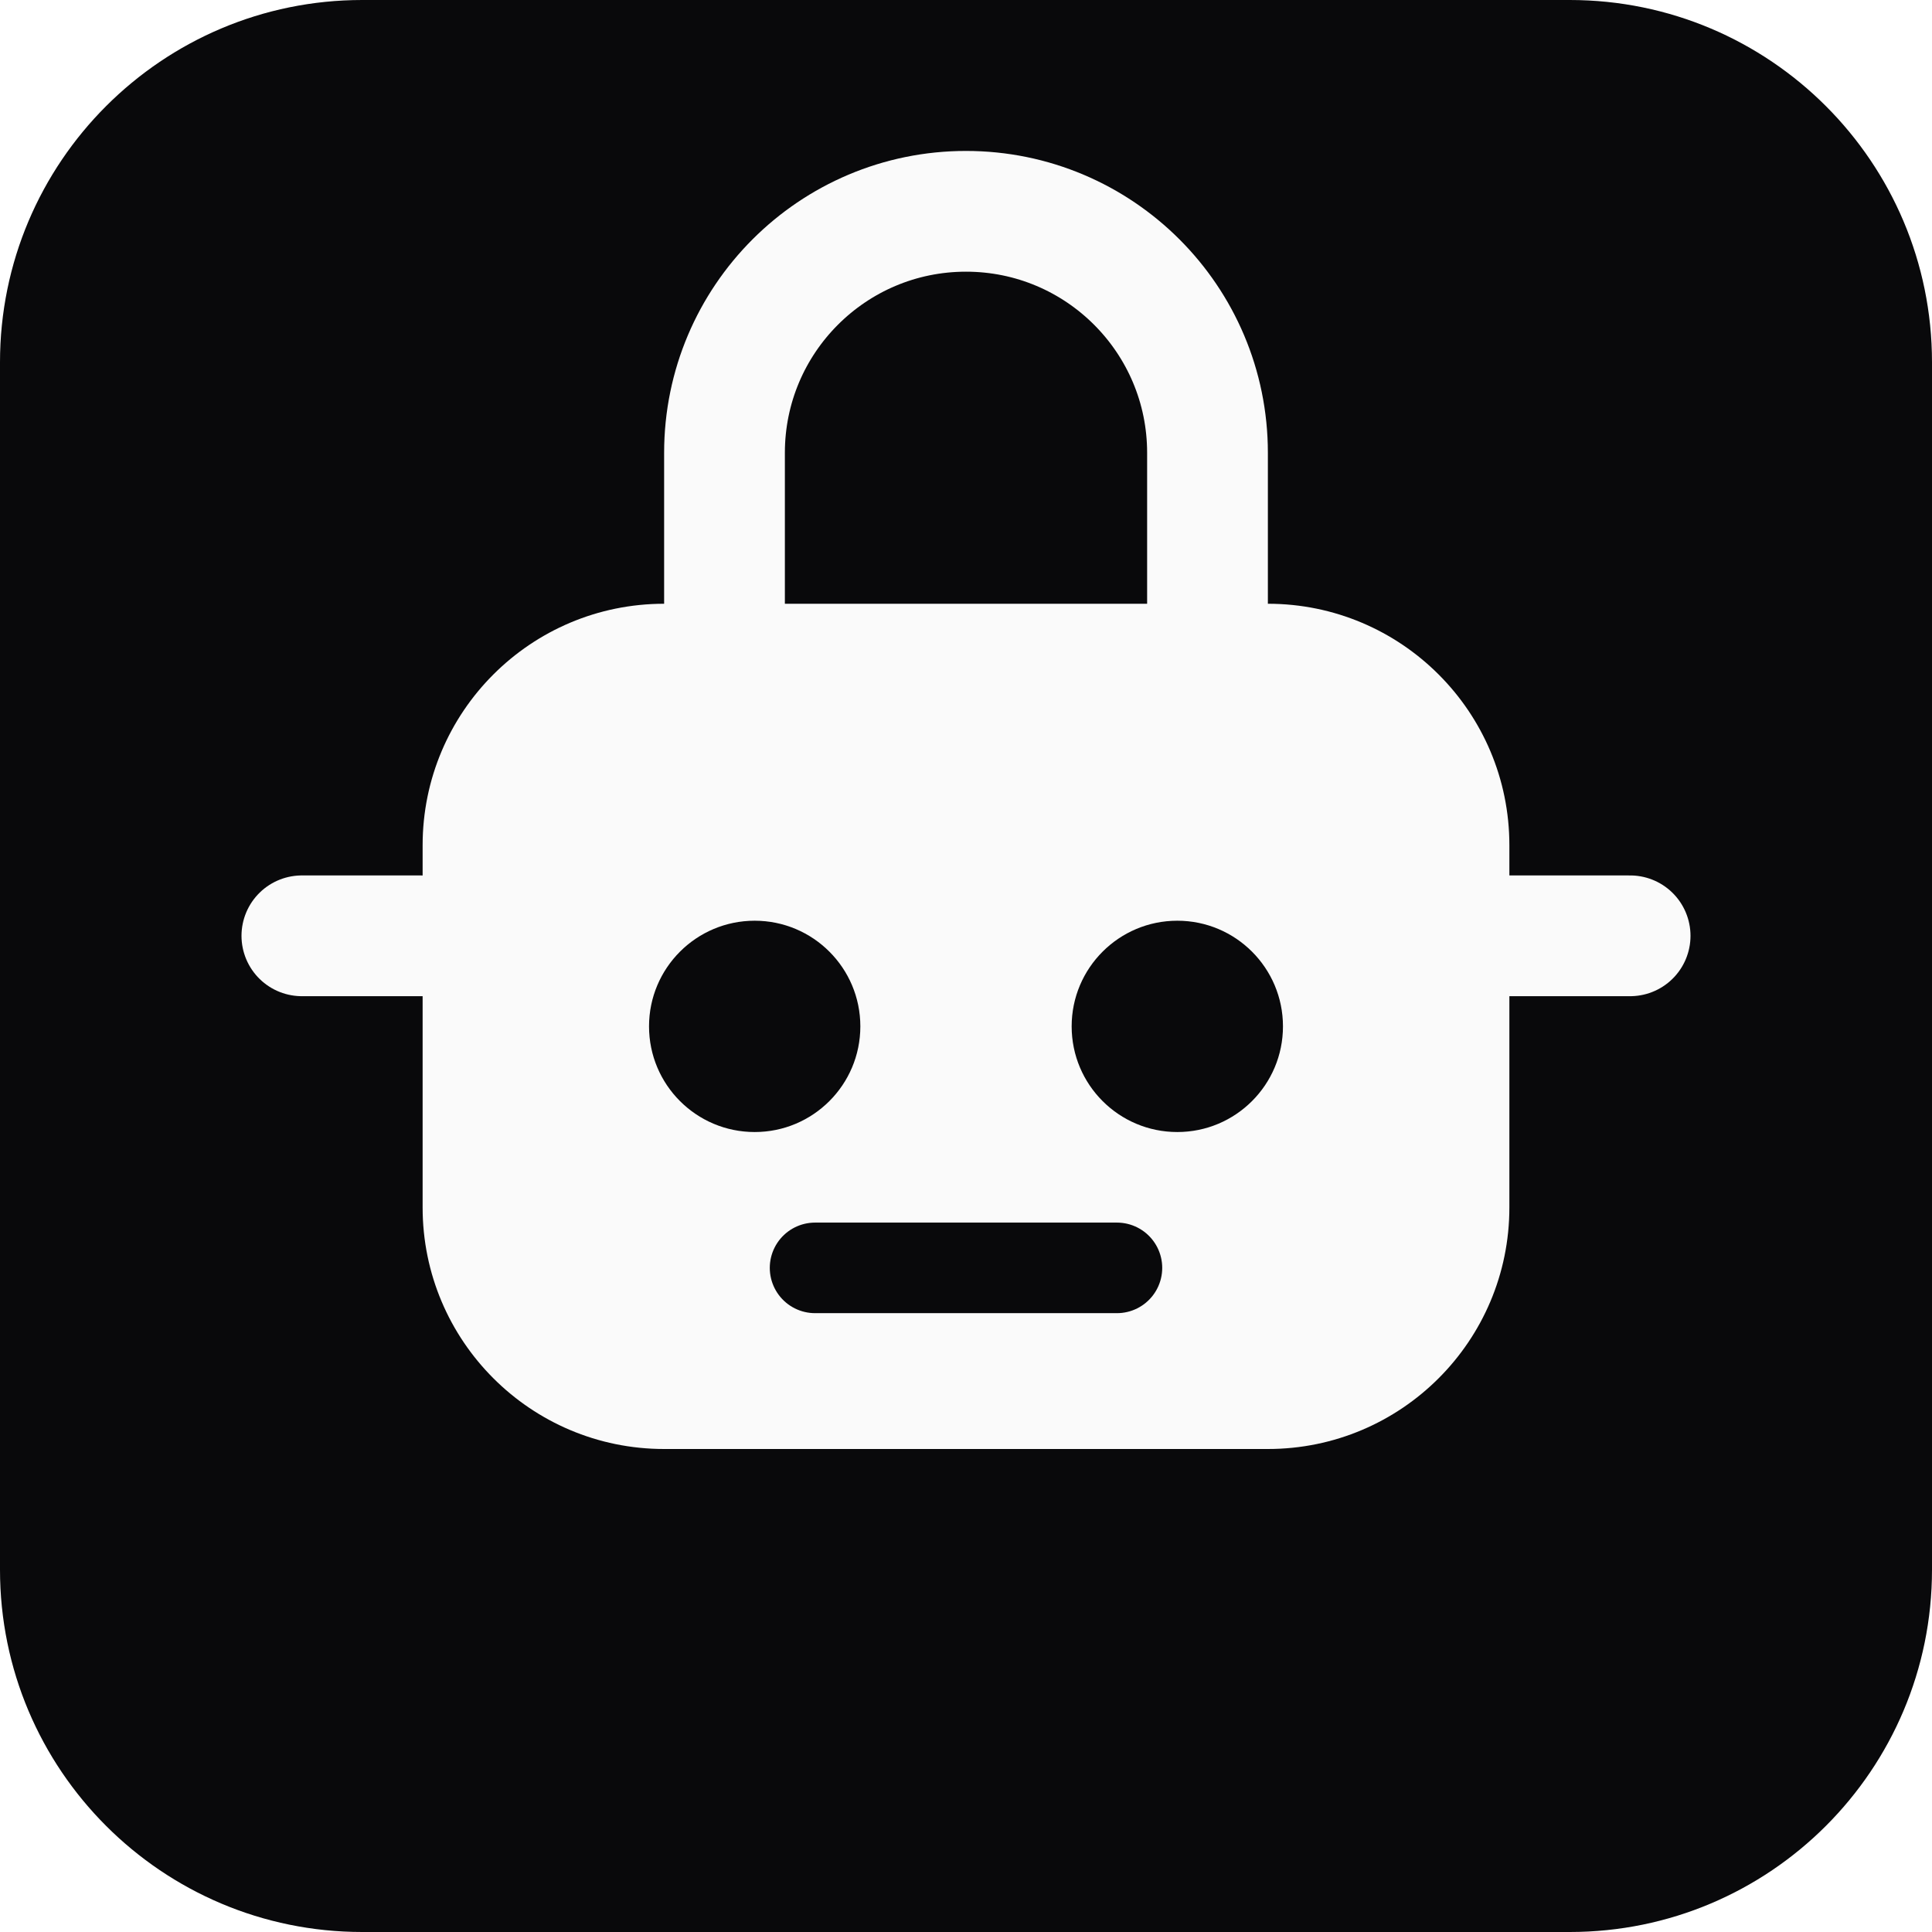
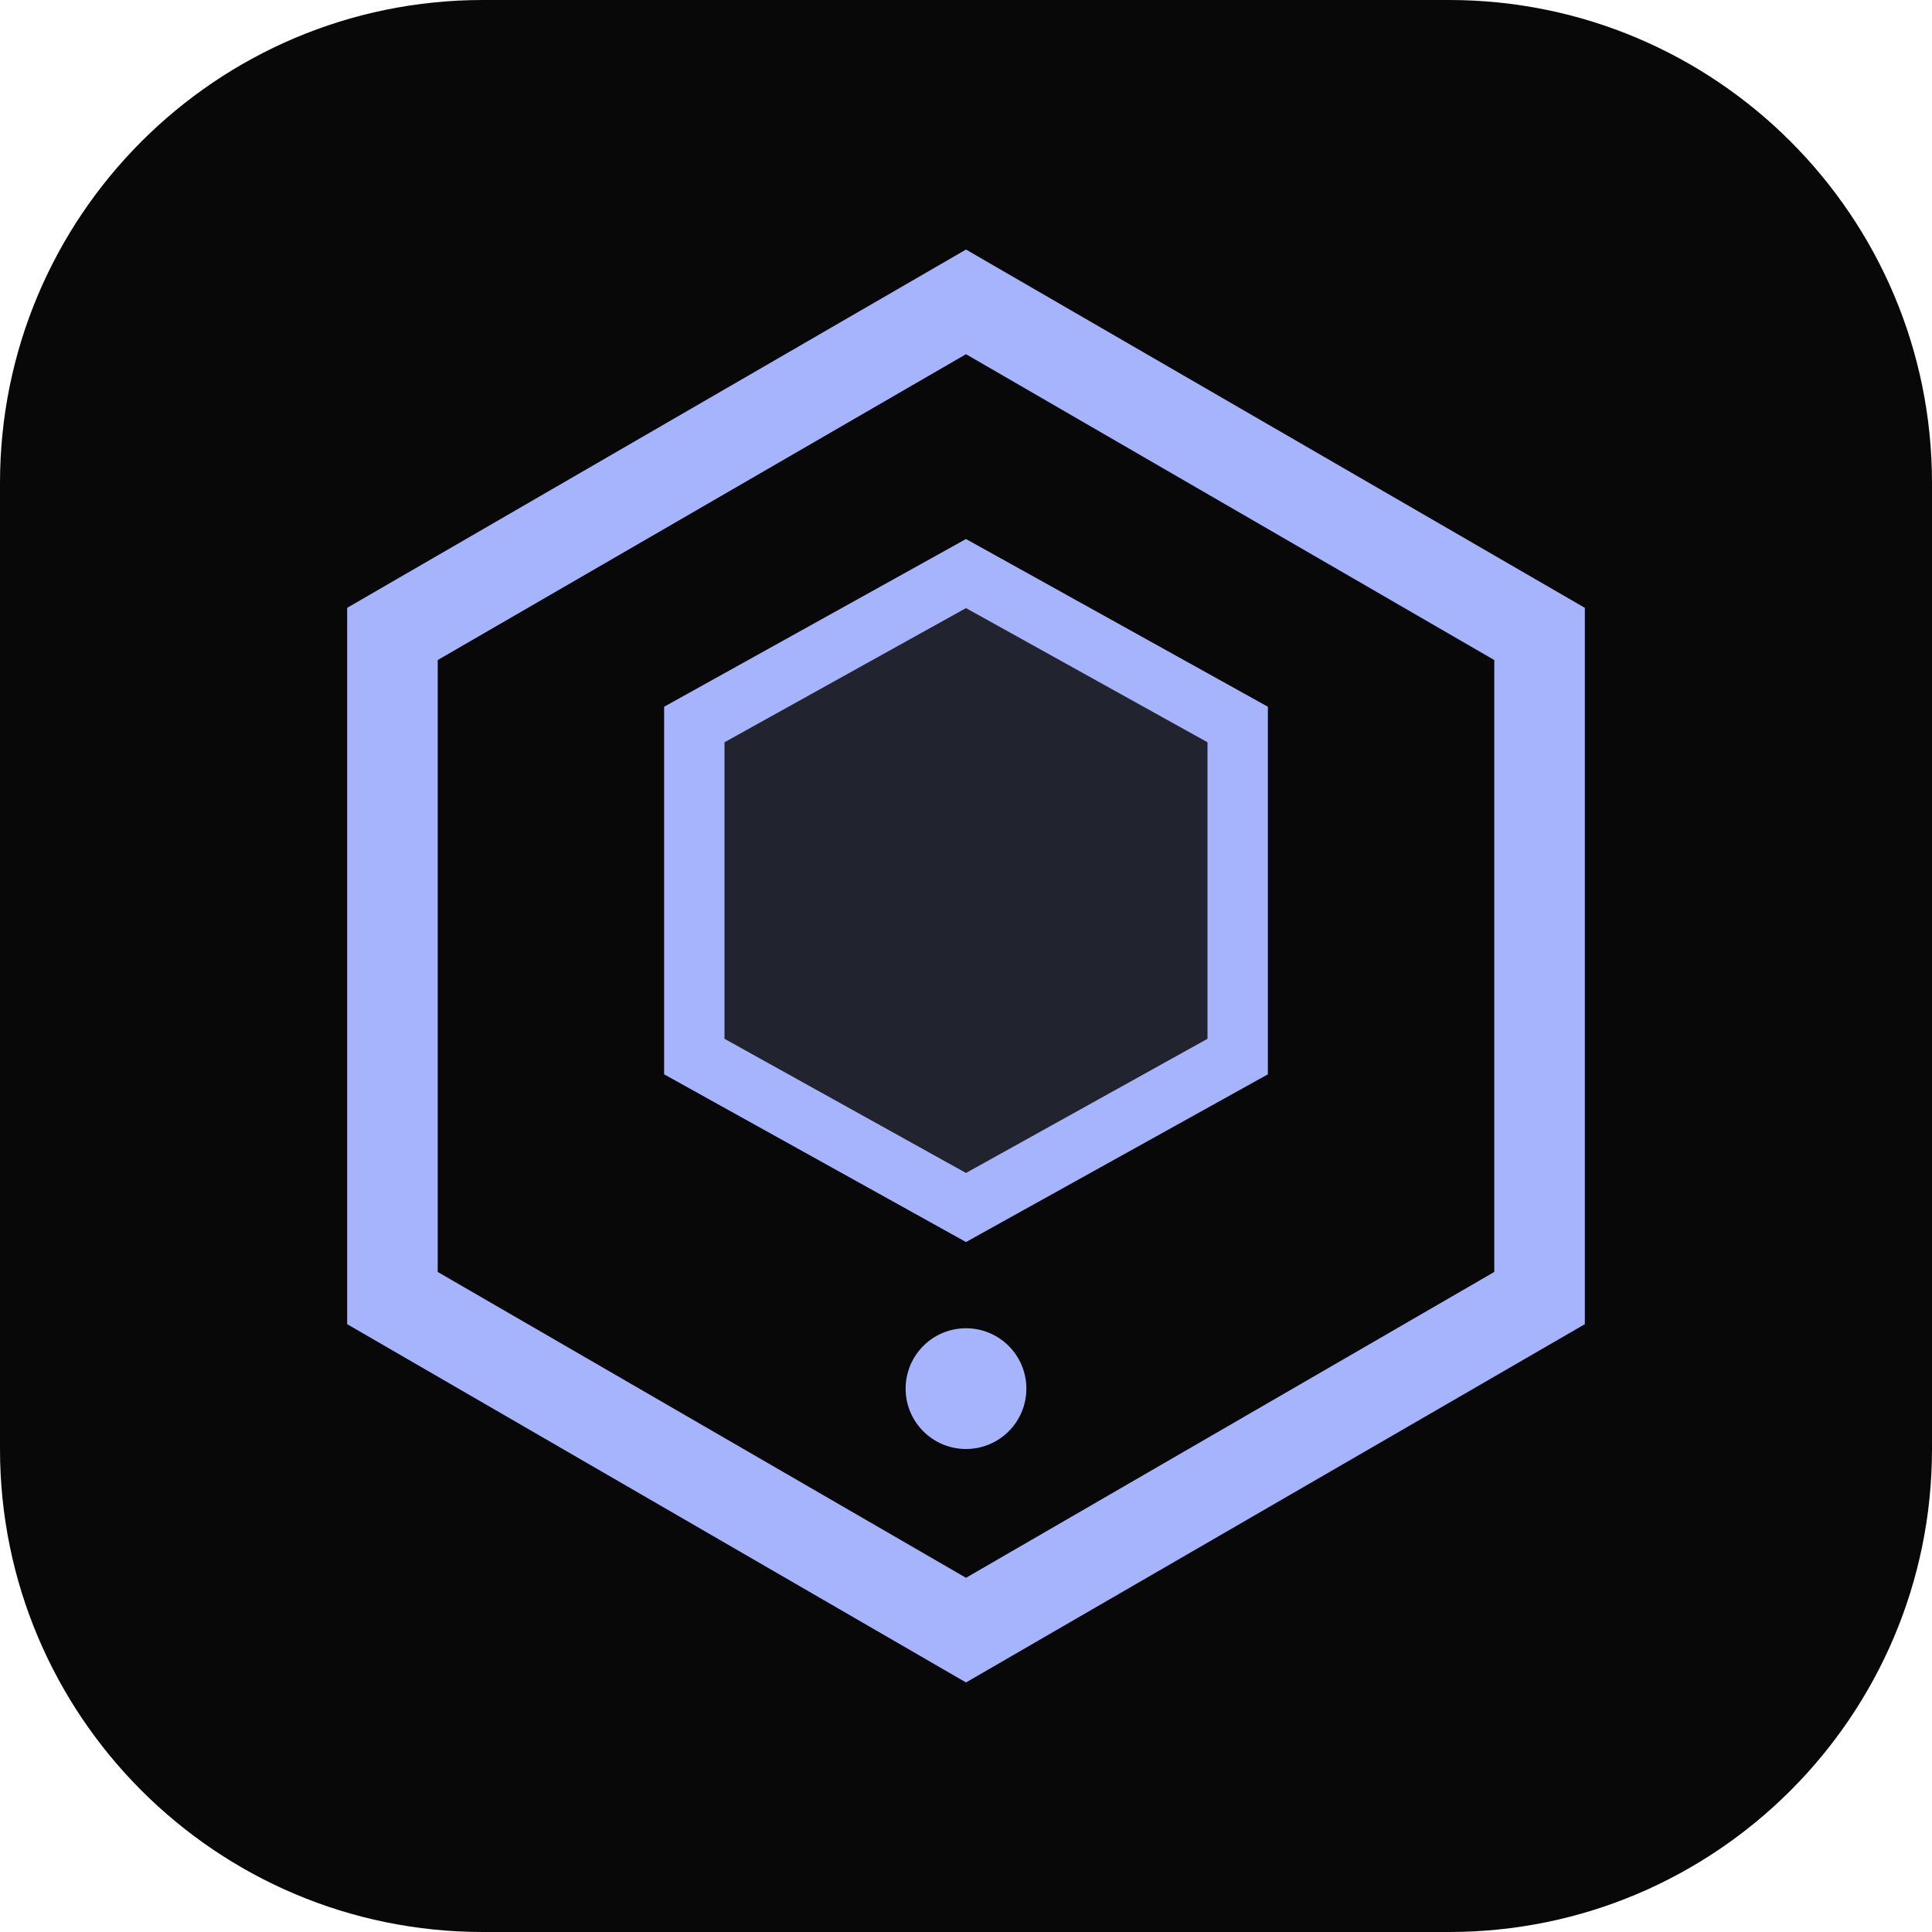
<svg xmlns="http://www.w3.org/2000/svg" viewBox="0 0 64 64">
-   <rect width="64" height="64" rx="12" fill="#09090b" />
-   <rect x="14" y="20" width="36" height="28" rx="8" fill="#fafafa" />
-   <path d="M24 20v-5a8 8 0 0 1 16 0v5" fill="none" stroke="#fafafa" stroke-width="4" stroke-linecap="round" />
-   <circle cx="25" cy="34" r="3.5" fill="#09090b" />
-   <circle cx="39" cy="34" r="3.5" fill="#09090b" />
-   <path d="M27 42h10" fill="none" stroke="#09090b" stroke-width="3" stroke-linecap="round" />
-   <path d="M10 31h4M50 31h4" stroke="#fafafa" stroke-width="4" stroke-linecap="round" />
+   <rect width="64" height="64" rx="16" fill="#080808" />
+   <path d="M32 10 51 21v22L32 54 13 43V21L32 10Z" fill="none" stroke="#a5b4fc" stroke-width="3" />
+   <path d="m23 24 9-5 9 5v11l-9 5-9-5V24Z" fill="#a5b4fc" fill-opacity=".16" stroke="#a5b4fc" stroke-width="2" />
+   <circle cx="32" cy="46" r="2" fill="#a5b4fc" />
</svg>
